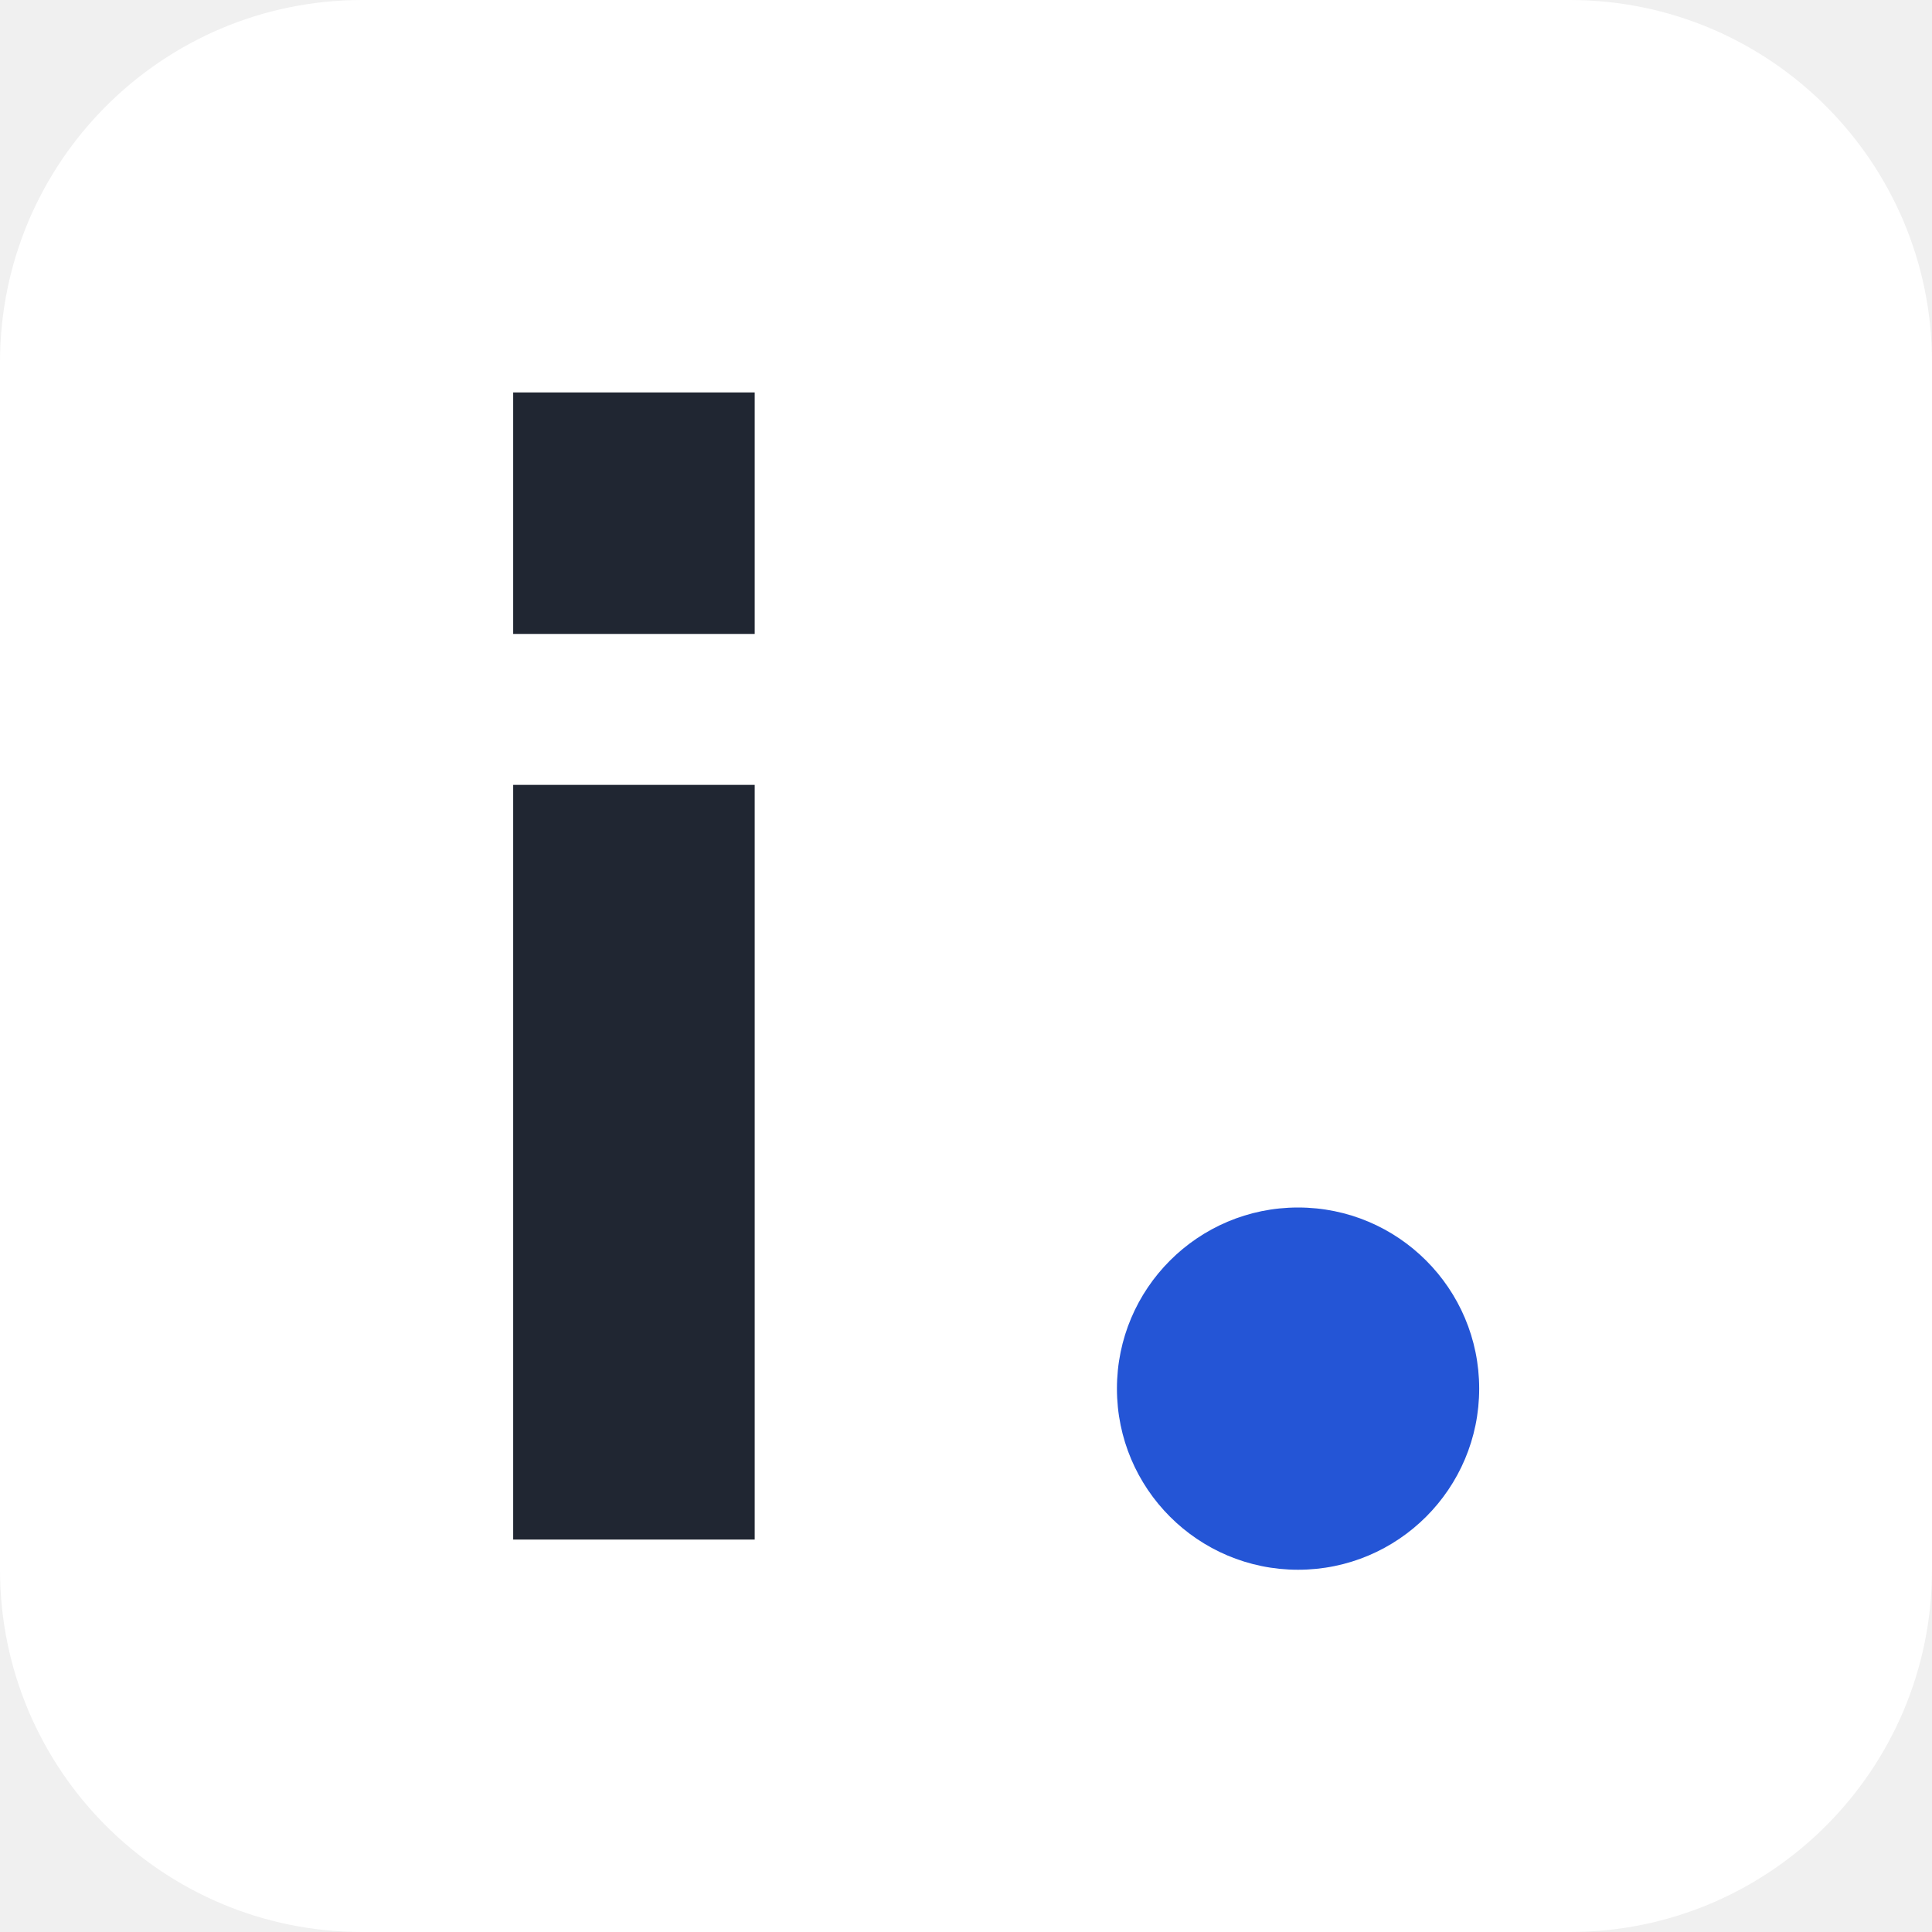
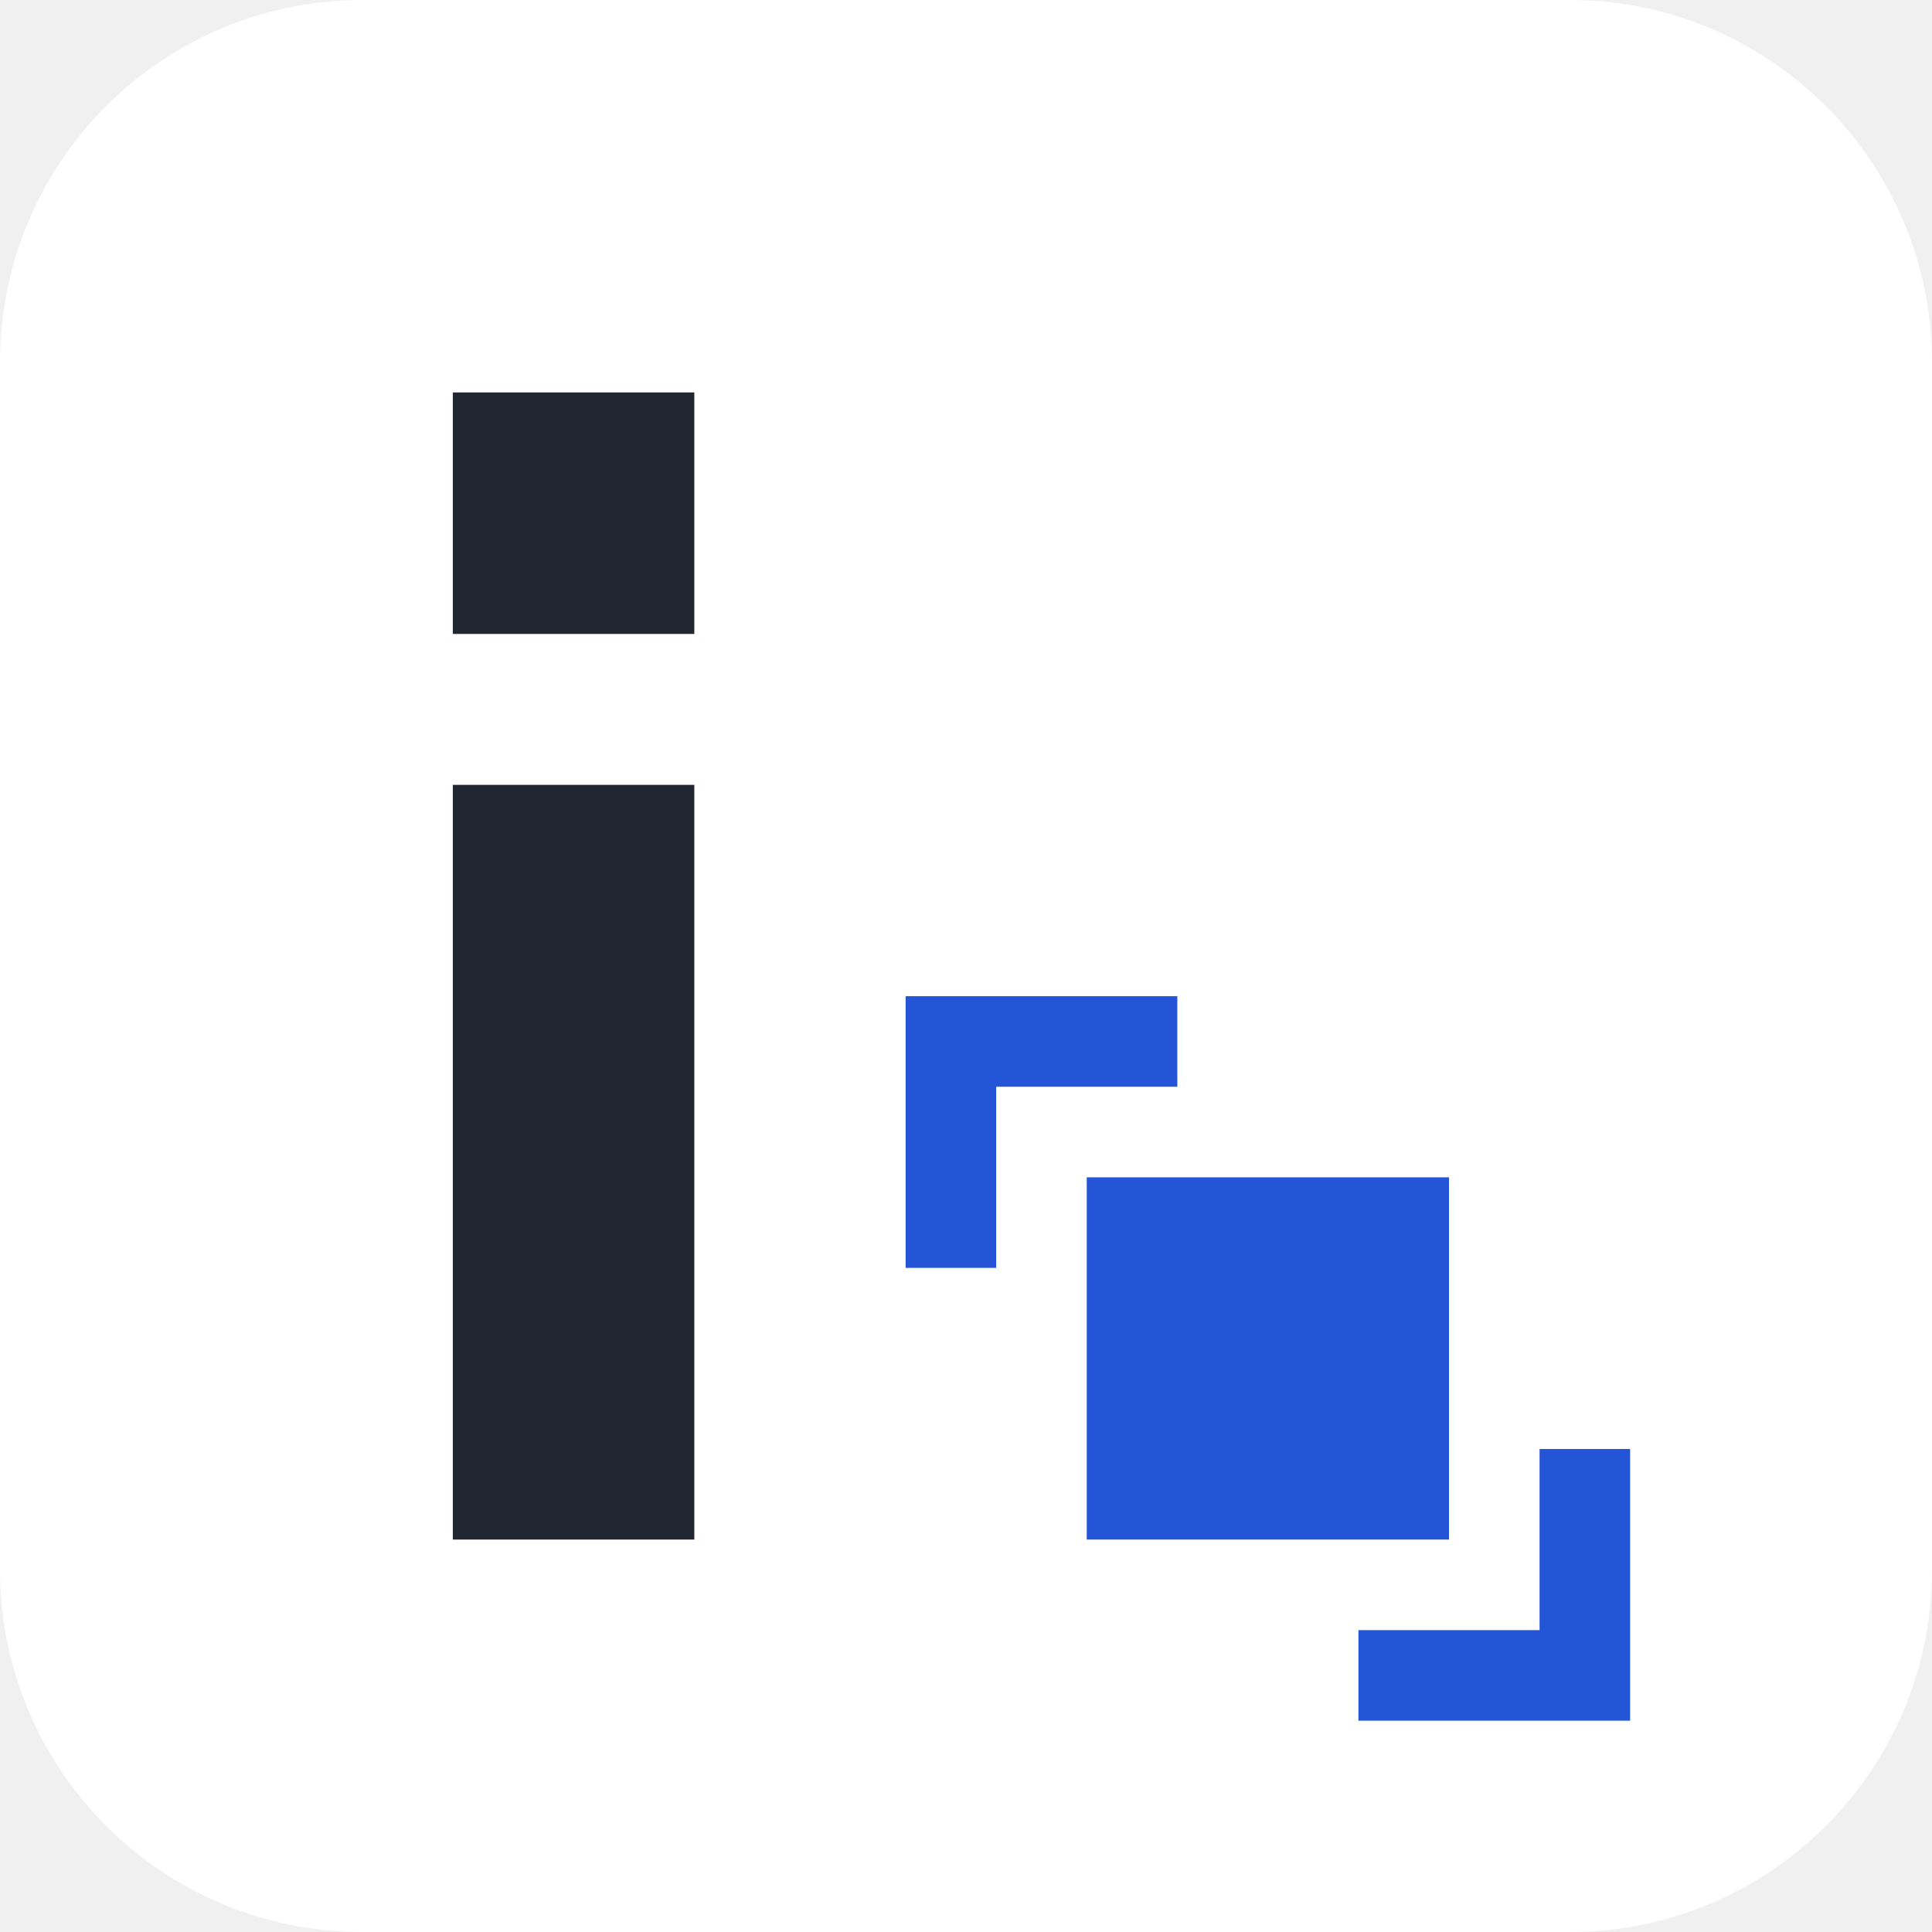
<svg xmlns="http://www.w3.org/2000/svg" viewBox="0 0 64 64">
  <rect width="64" height="64" rx="12" fill="#ffffff" />
-   <path d="M17 26h8v25h-8zm0-13h8v8h-8z" fill="#202632" />
-   <circle cx="43" cy="46" r="6" fill="#2455d6" />
+   <path d="M15 26h8v25h-8zm0-13h8v8h-8z" fill="#202632" />
+   <rect x="36" y="39" width="12" height="12" fill="#2455d6" />
+   <path d="M31.5 42v-7.5H39M52.5 48v7.5H45" fill="none" stroke="#2455d6" stroke-width="3" />
</svg>
